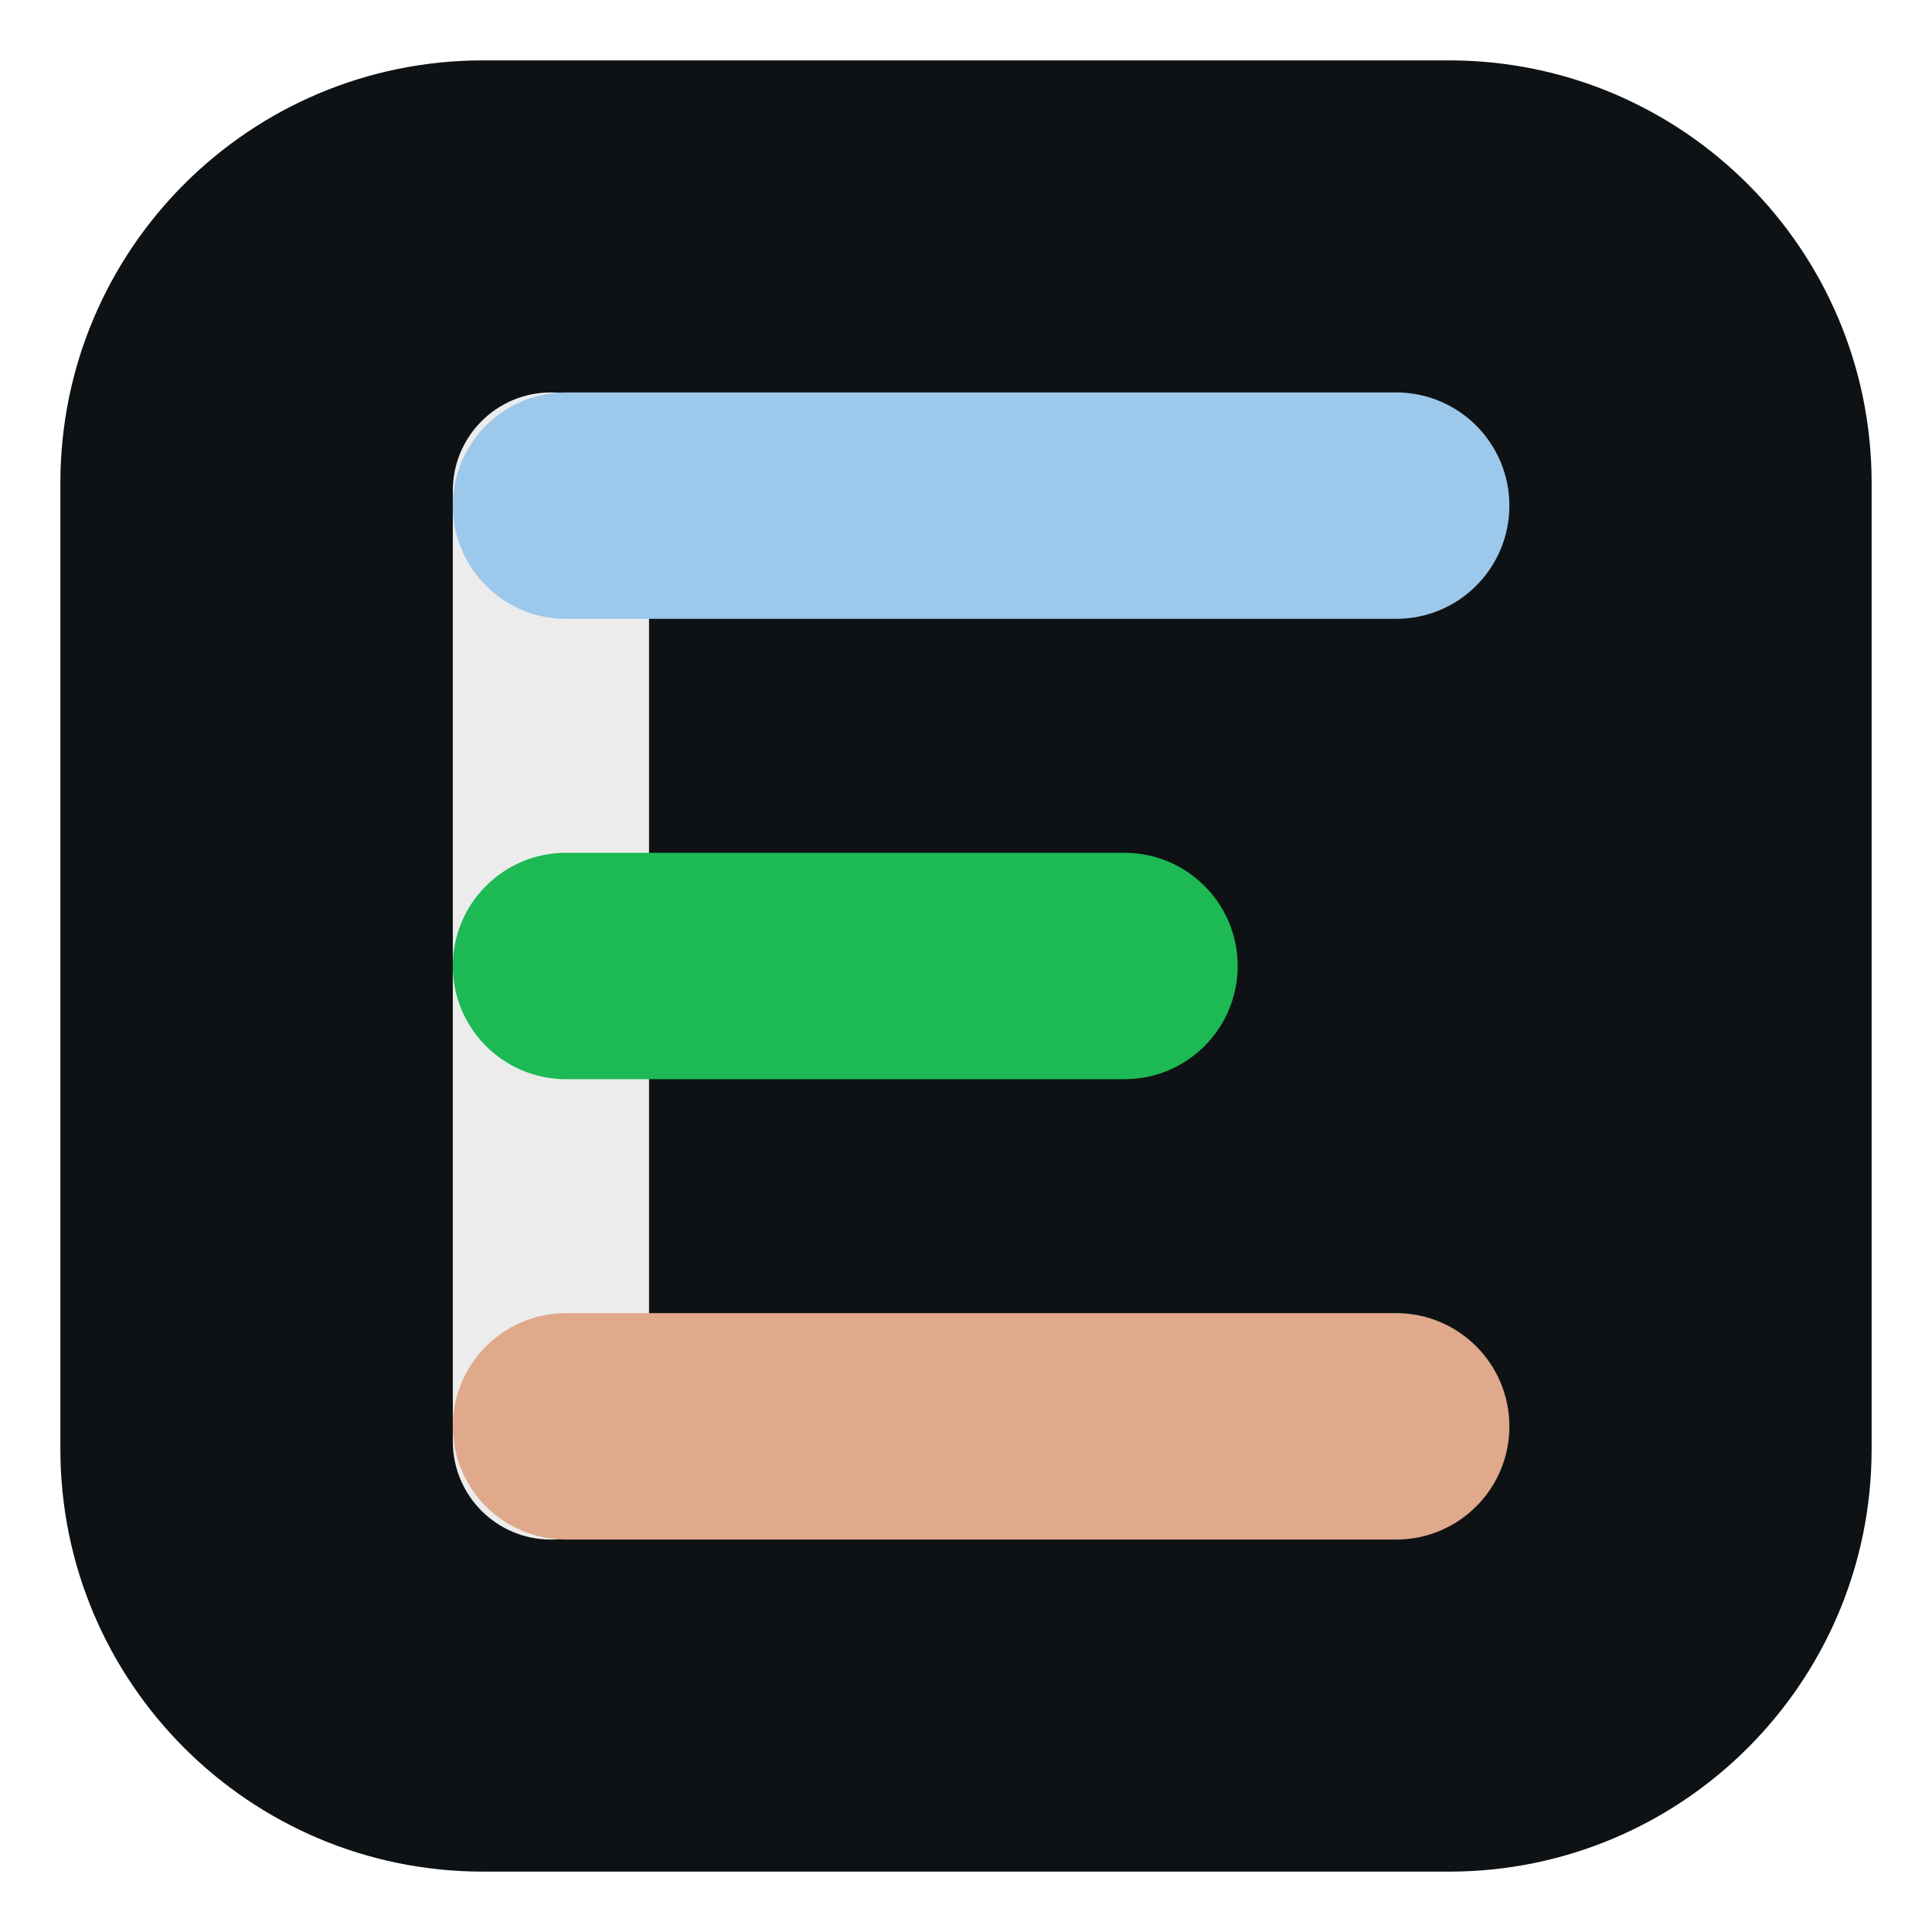
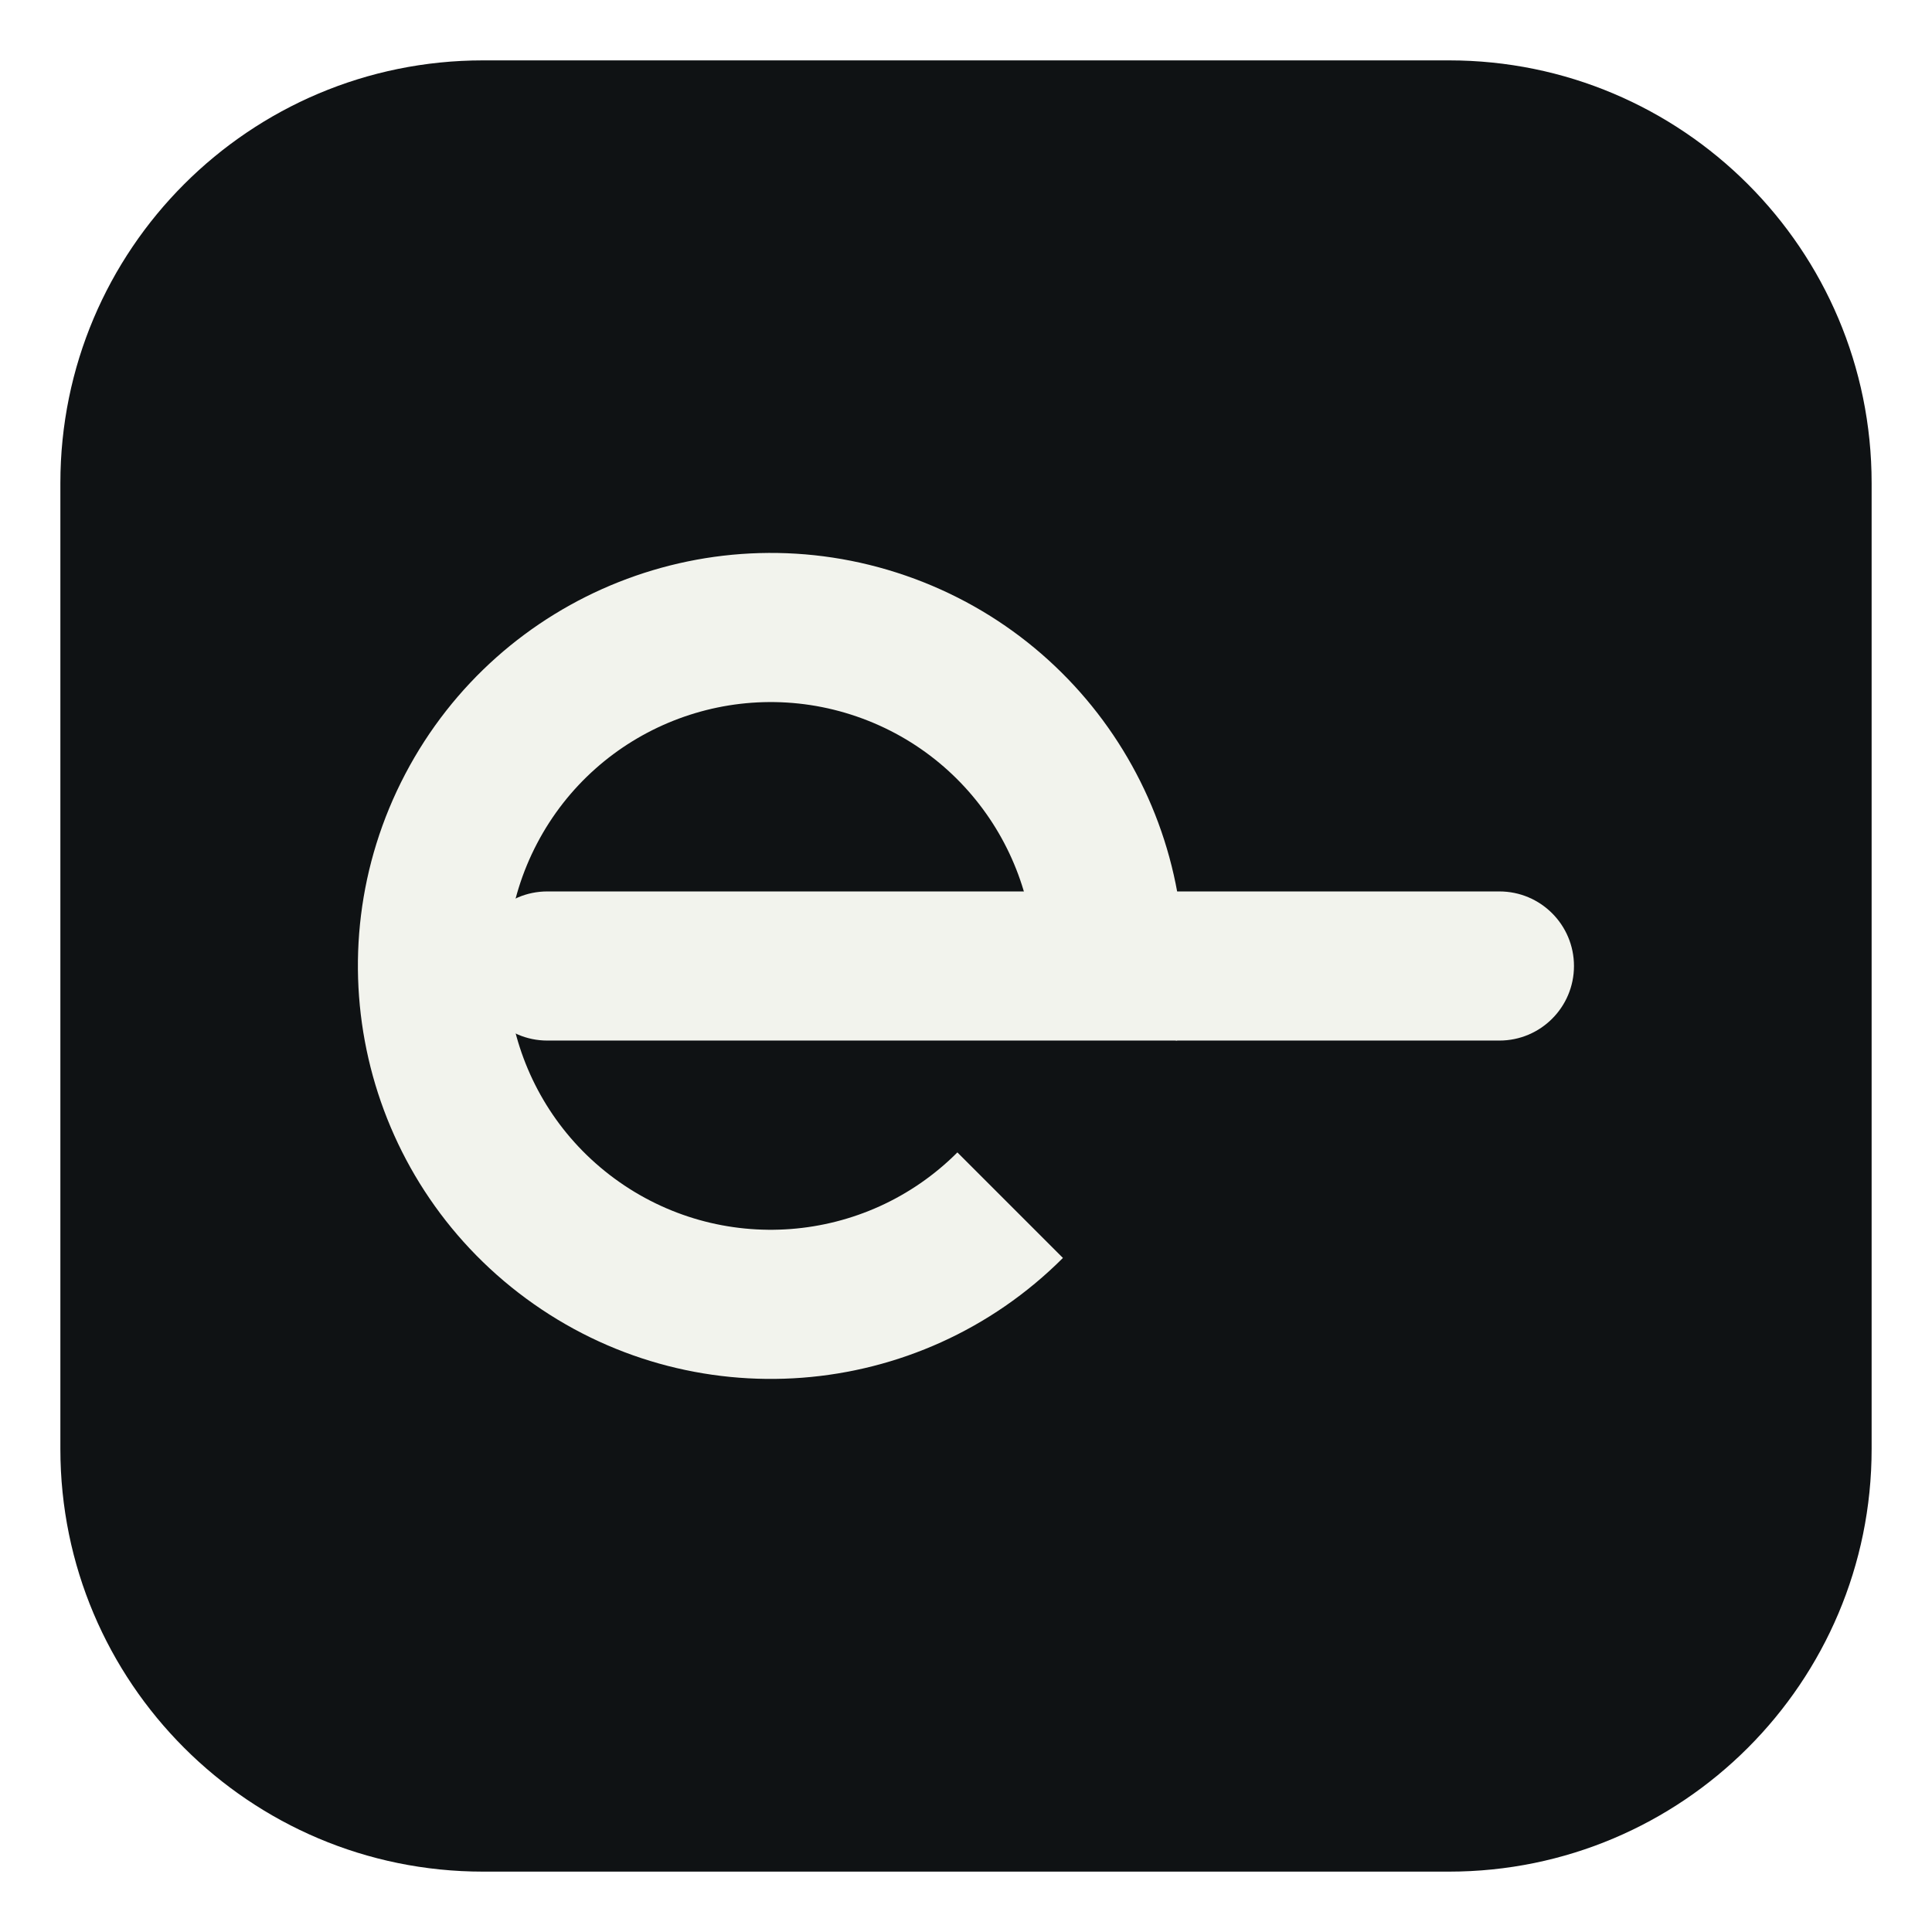
<svg xmlns="http://www.w3.org/2000/svg" viewBox="0 0 256 256">
  <rect x="8" y="8" width="240" height="240" rx="56" fill="#0f1214" />
-   <rect x="60" y="52" width="26" height="152" rx="13" fill="#ececec" />
-   <rect x="60" y="52" width="140" height="30" rx="15" fill="#9cc8ec" />
-   <rect x="60" y="113" width="104" height="30" rx="15" fill="#1db954" />
-   <rect x="60" y="174" width="140" height="30" rx="15" fill="#e0a98c" />
+   <g fill="#f2f3ed" transform="translate(128 128) scale(0.76) translate(-128 -128) translate(-6.0 0)">
+     <path d="M150.9 178.9A72 72 0 1 1 170.8 141.0L145.2 136.3A46 46 0 1 0 132.5 160.5Z" />
+     <rect x="48" y="115.0" width="192" height="26" rx="13.0" />
+   </g>
</svg>
